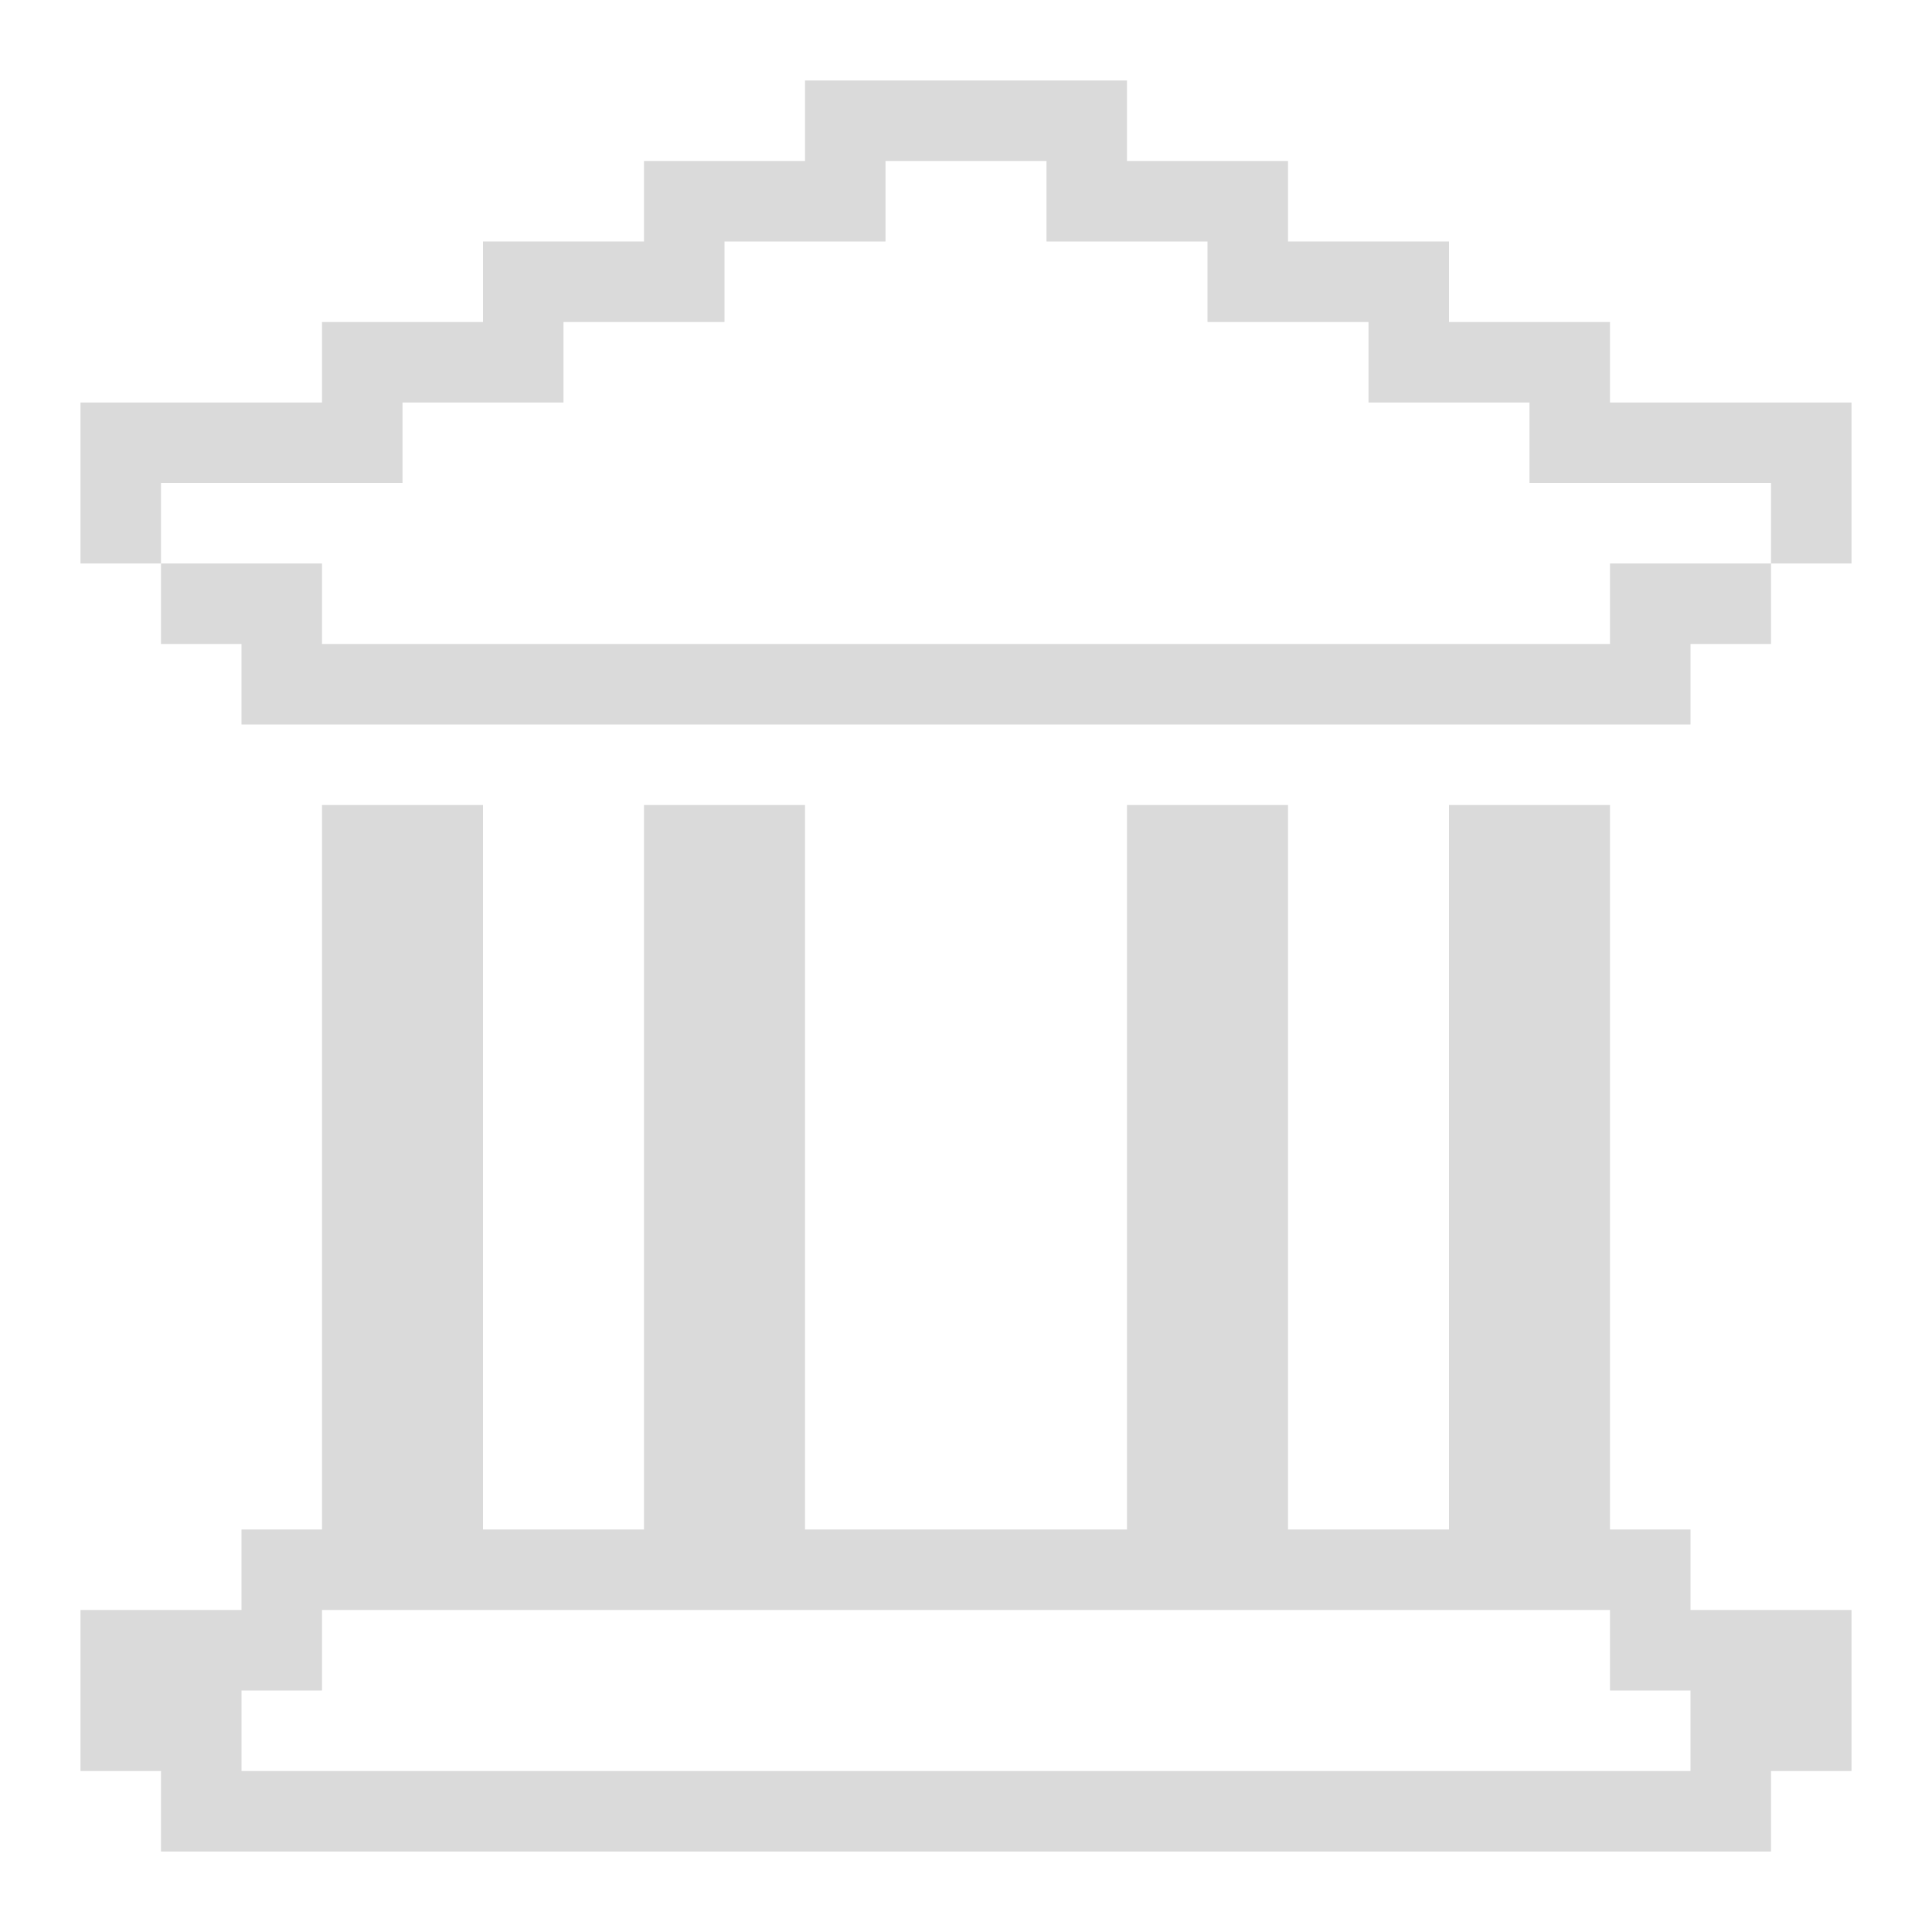
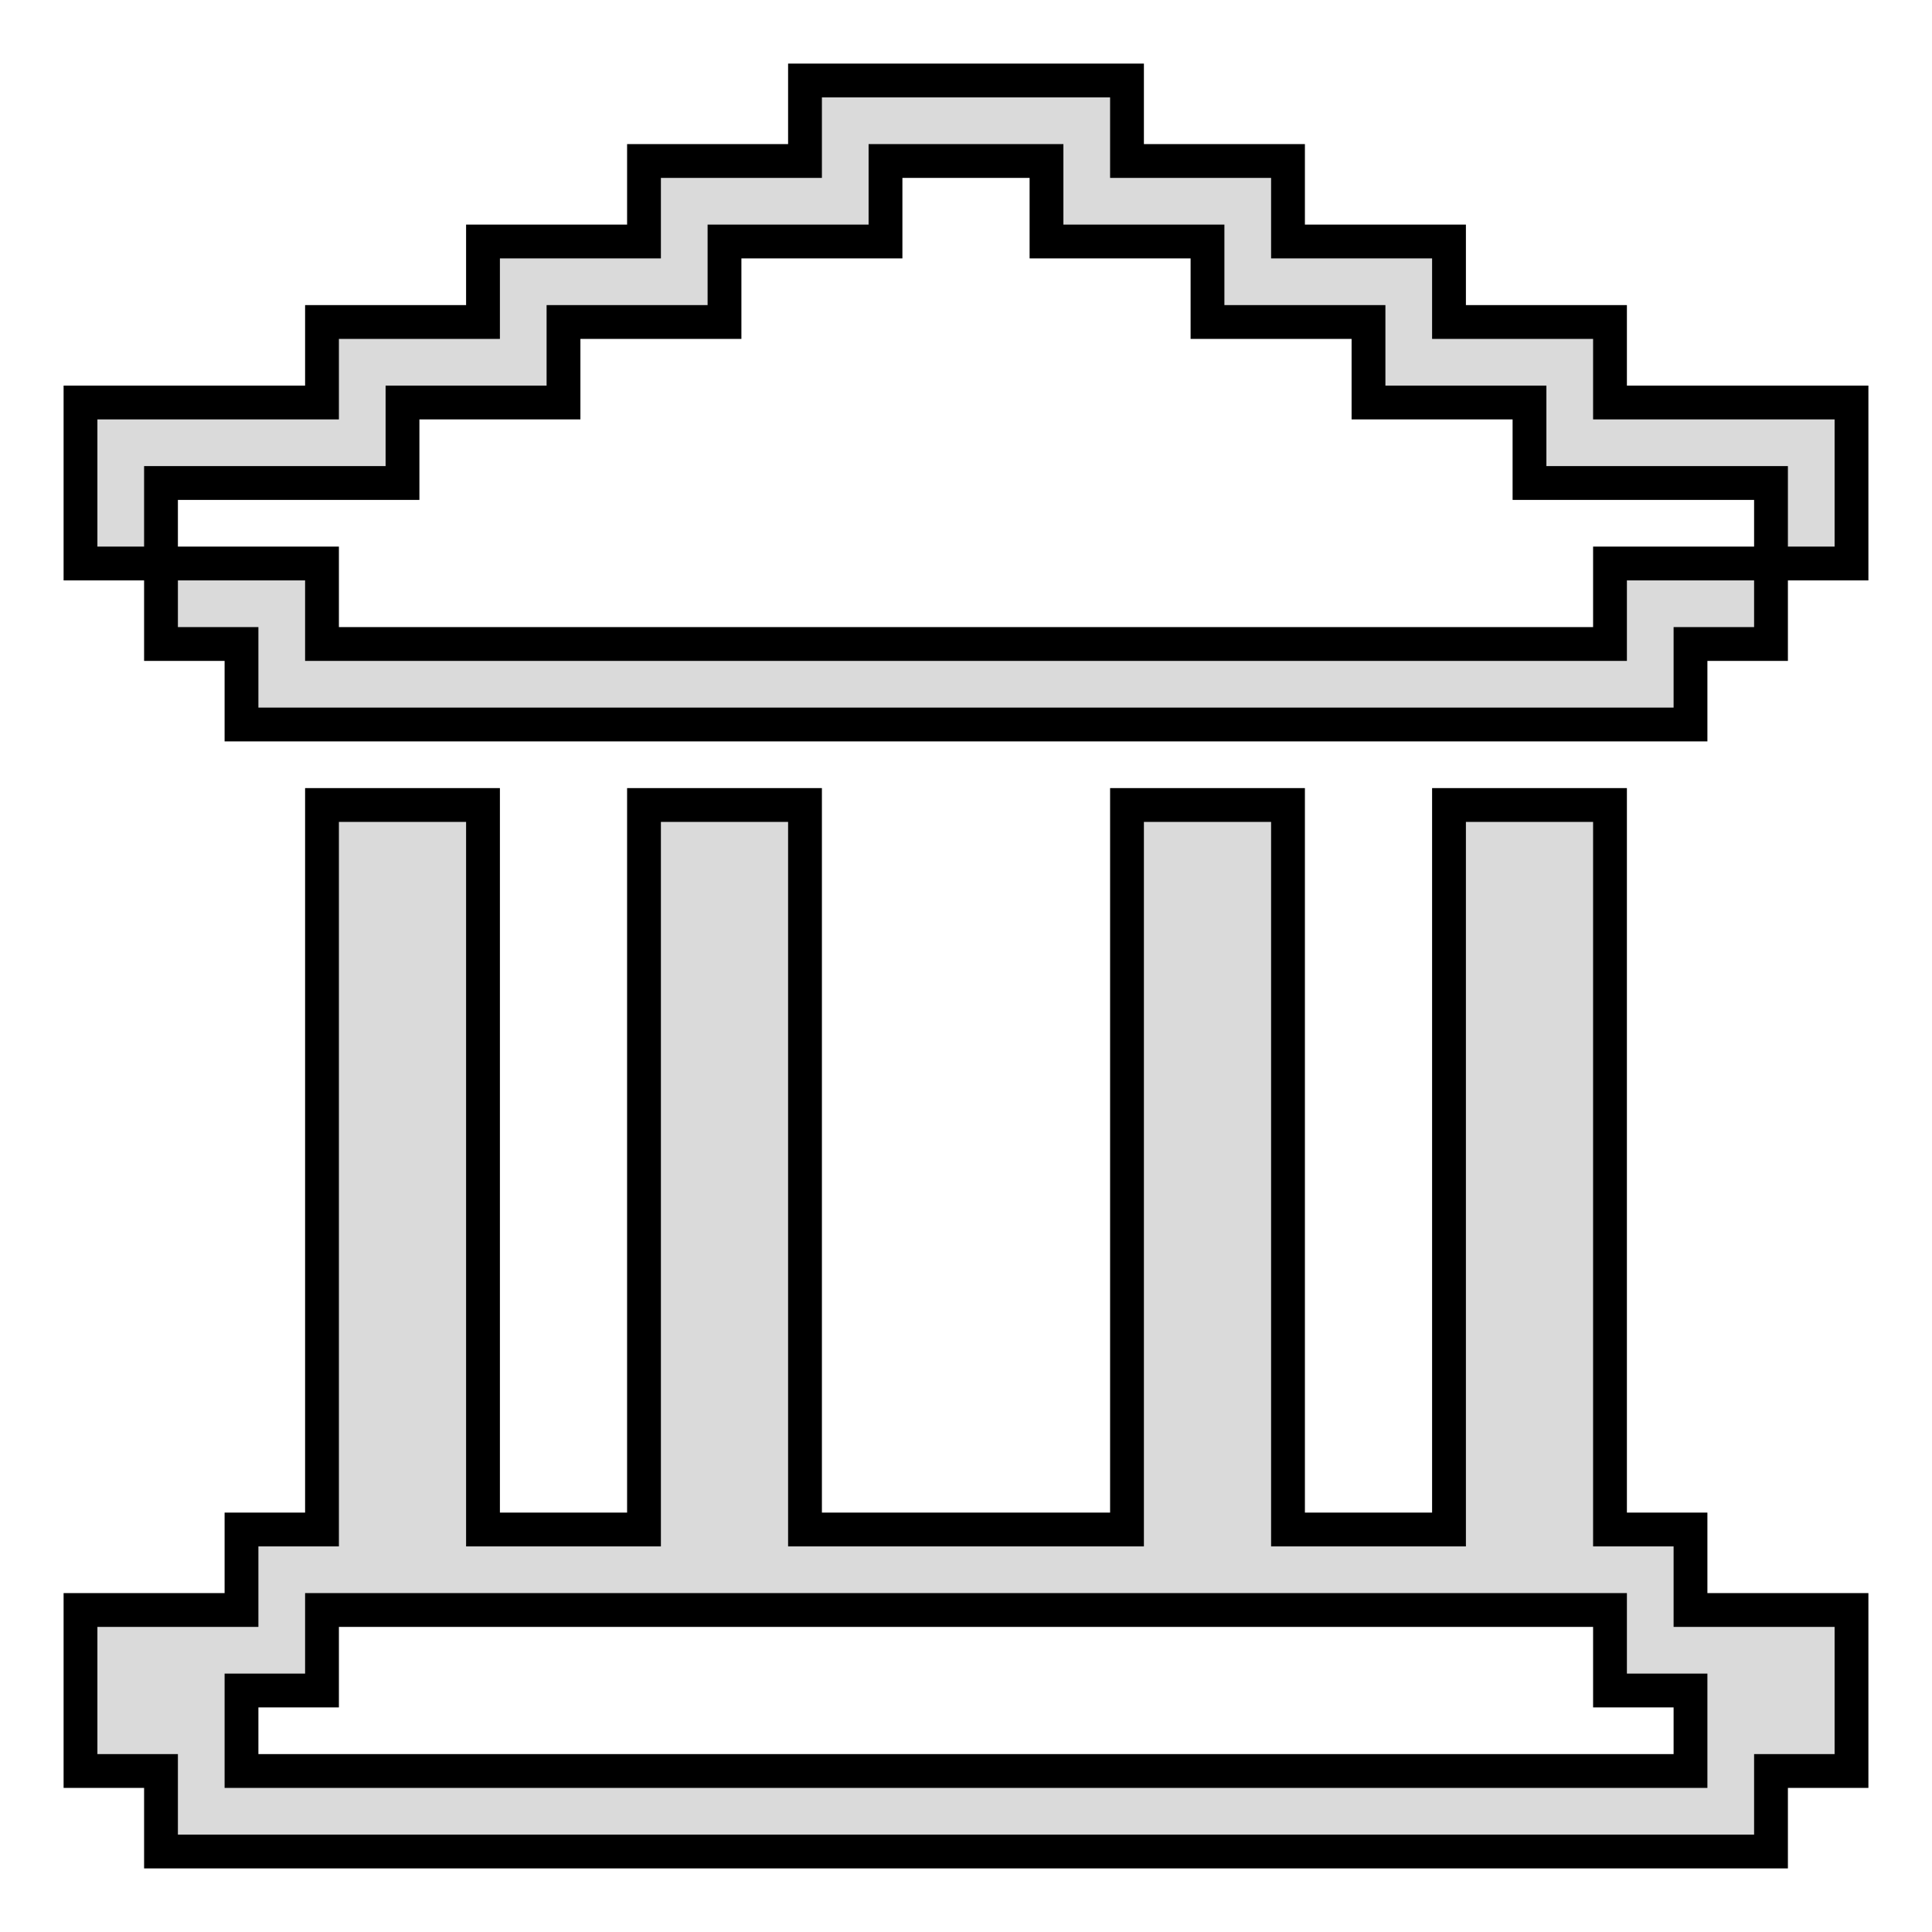
<svg xmlns="http://www.w3.org/2000/svg" id="bank" viewBox="0 0 24 24">
-   <path fill="#dadada" d="m21,20v-1h-1v-9h-2v9h-2v-9h-2v9h-4v-9h-2v9h-2v-9h-2v9h-1v1H1v2h1v1h20v-1h1v-2h-2Zm0,2H3v-1h1v-1h16v1h1v1Z" />
-   <polygon fill="#dadada" points="22 7 22 8 21 8 21 9 3 9 3 8 2 8 2 7 4 7 4 8 20 8 20 7 22 7" />
-   <polygon fill="#dadada" points="23 5 23 7 22 7 22 6 19 6 19 5 17 5 17 4 15 4 15 3 13 3 13 2 11 2 11 3 9 3 9 4 7 4 7 5 5 5 5 6 2 6 2 7 1 7 1 5 4 5 4 4 6 4 6 3 8 3 8 2 10 2 10 1 14 1 14 2 16 2 16 3 18 3 18 4 20 4 20 5 23 5" />
+   <path fill="#dadada" d="m21,20v-1h-1v-9h-2v9h-2v-9h-2v9h-4v-9h-2v9h-2v-9h-2v9h-1v1H1v2h1v1h20v-1h1v-2h-2Zm0,2H3v-1h1v-1h16v1h1v1Z" stroke="#000" stroke-width="0.42" stroke-linejoin="miter" />
+   <polygon fill="#dadada" points="22 7 22 8 21 8 21 9 3 9 3 8 2 8 2 7 4 7 4 8 20 8 20 7 22 7" stroke="#000" stroke-width="0.42" stroke-linejoin="miter" />
+   <polygon fill="#dadada" points="23 5 23 7 22 7 22 6 19 6 19 5 17 5 17 4 15 4 15 3 13 3 13 2 11 2 11 3 9 3 9 4 7 4 7 5 5 5 5 6 2 6 2 7 1 7 1 5 4 5 4 4 6 4 6 3 8 3 8 2 10 2 10 1 14 1 14 2 16 2 16 3 18 3 18 4 20 4 20 5 23 5" stroke="#000" stroke-width="0.42" stroke-linejoin="miter" />
</svg>
